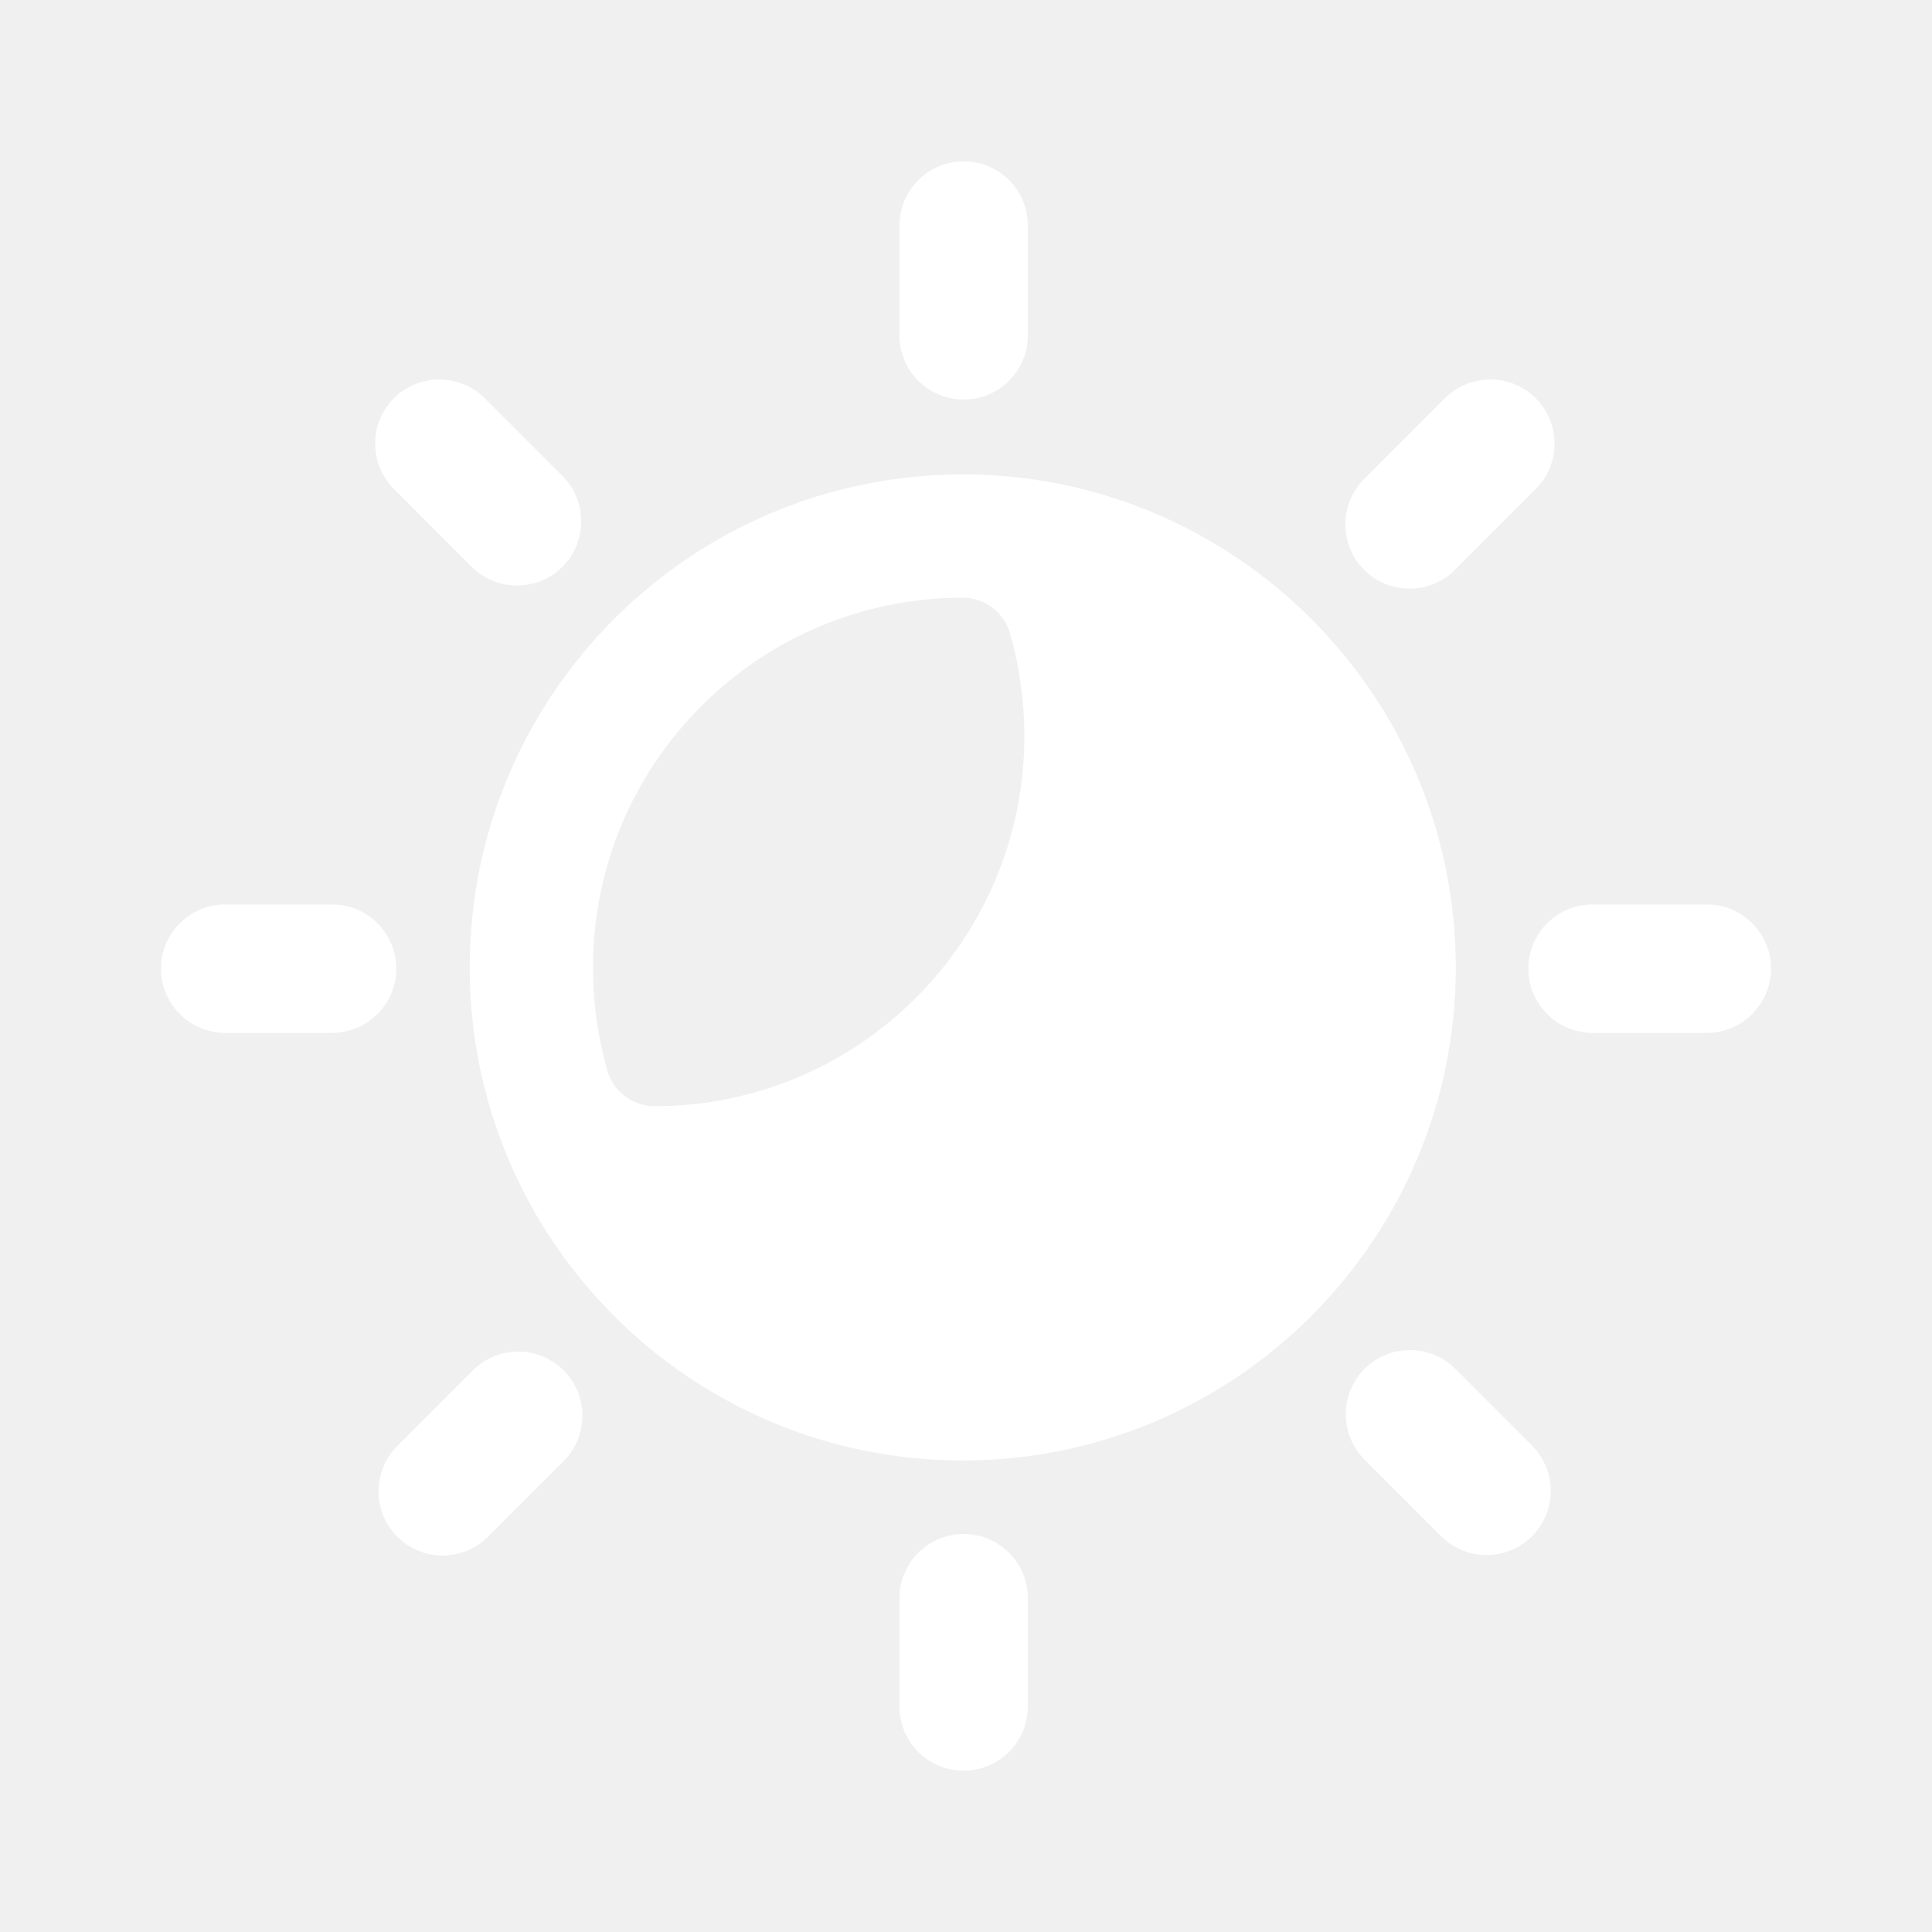
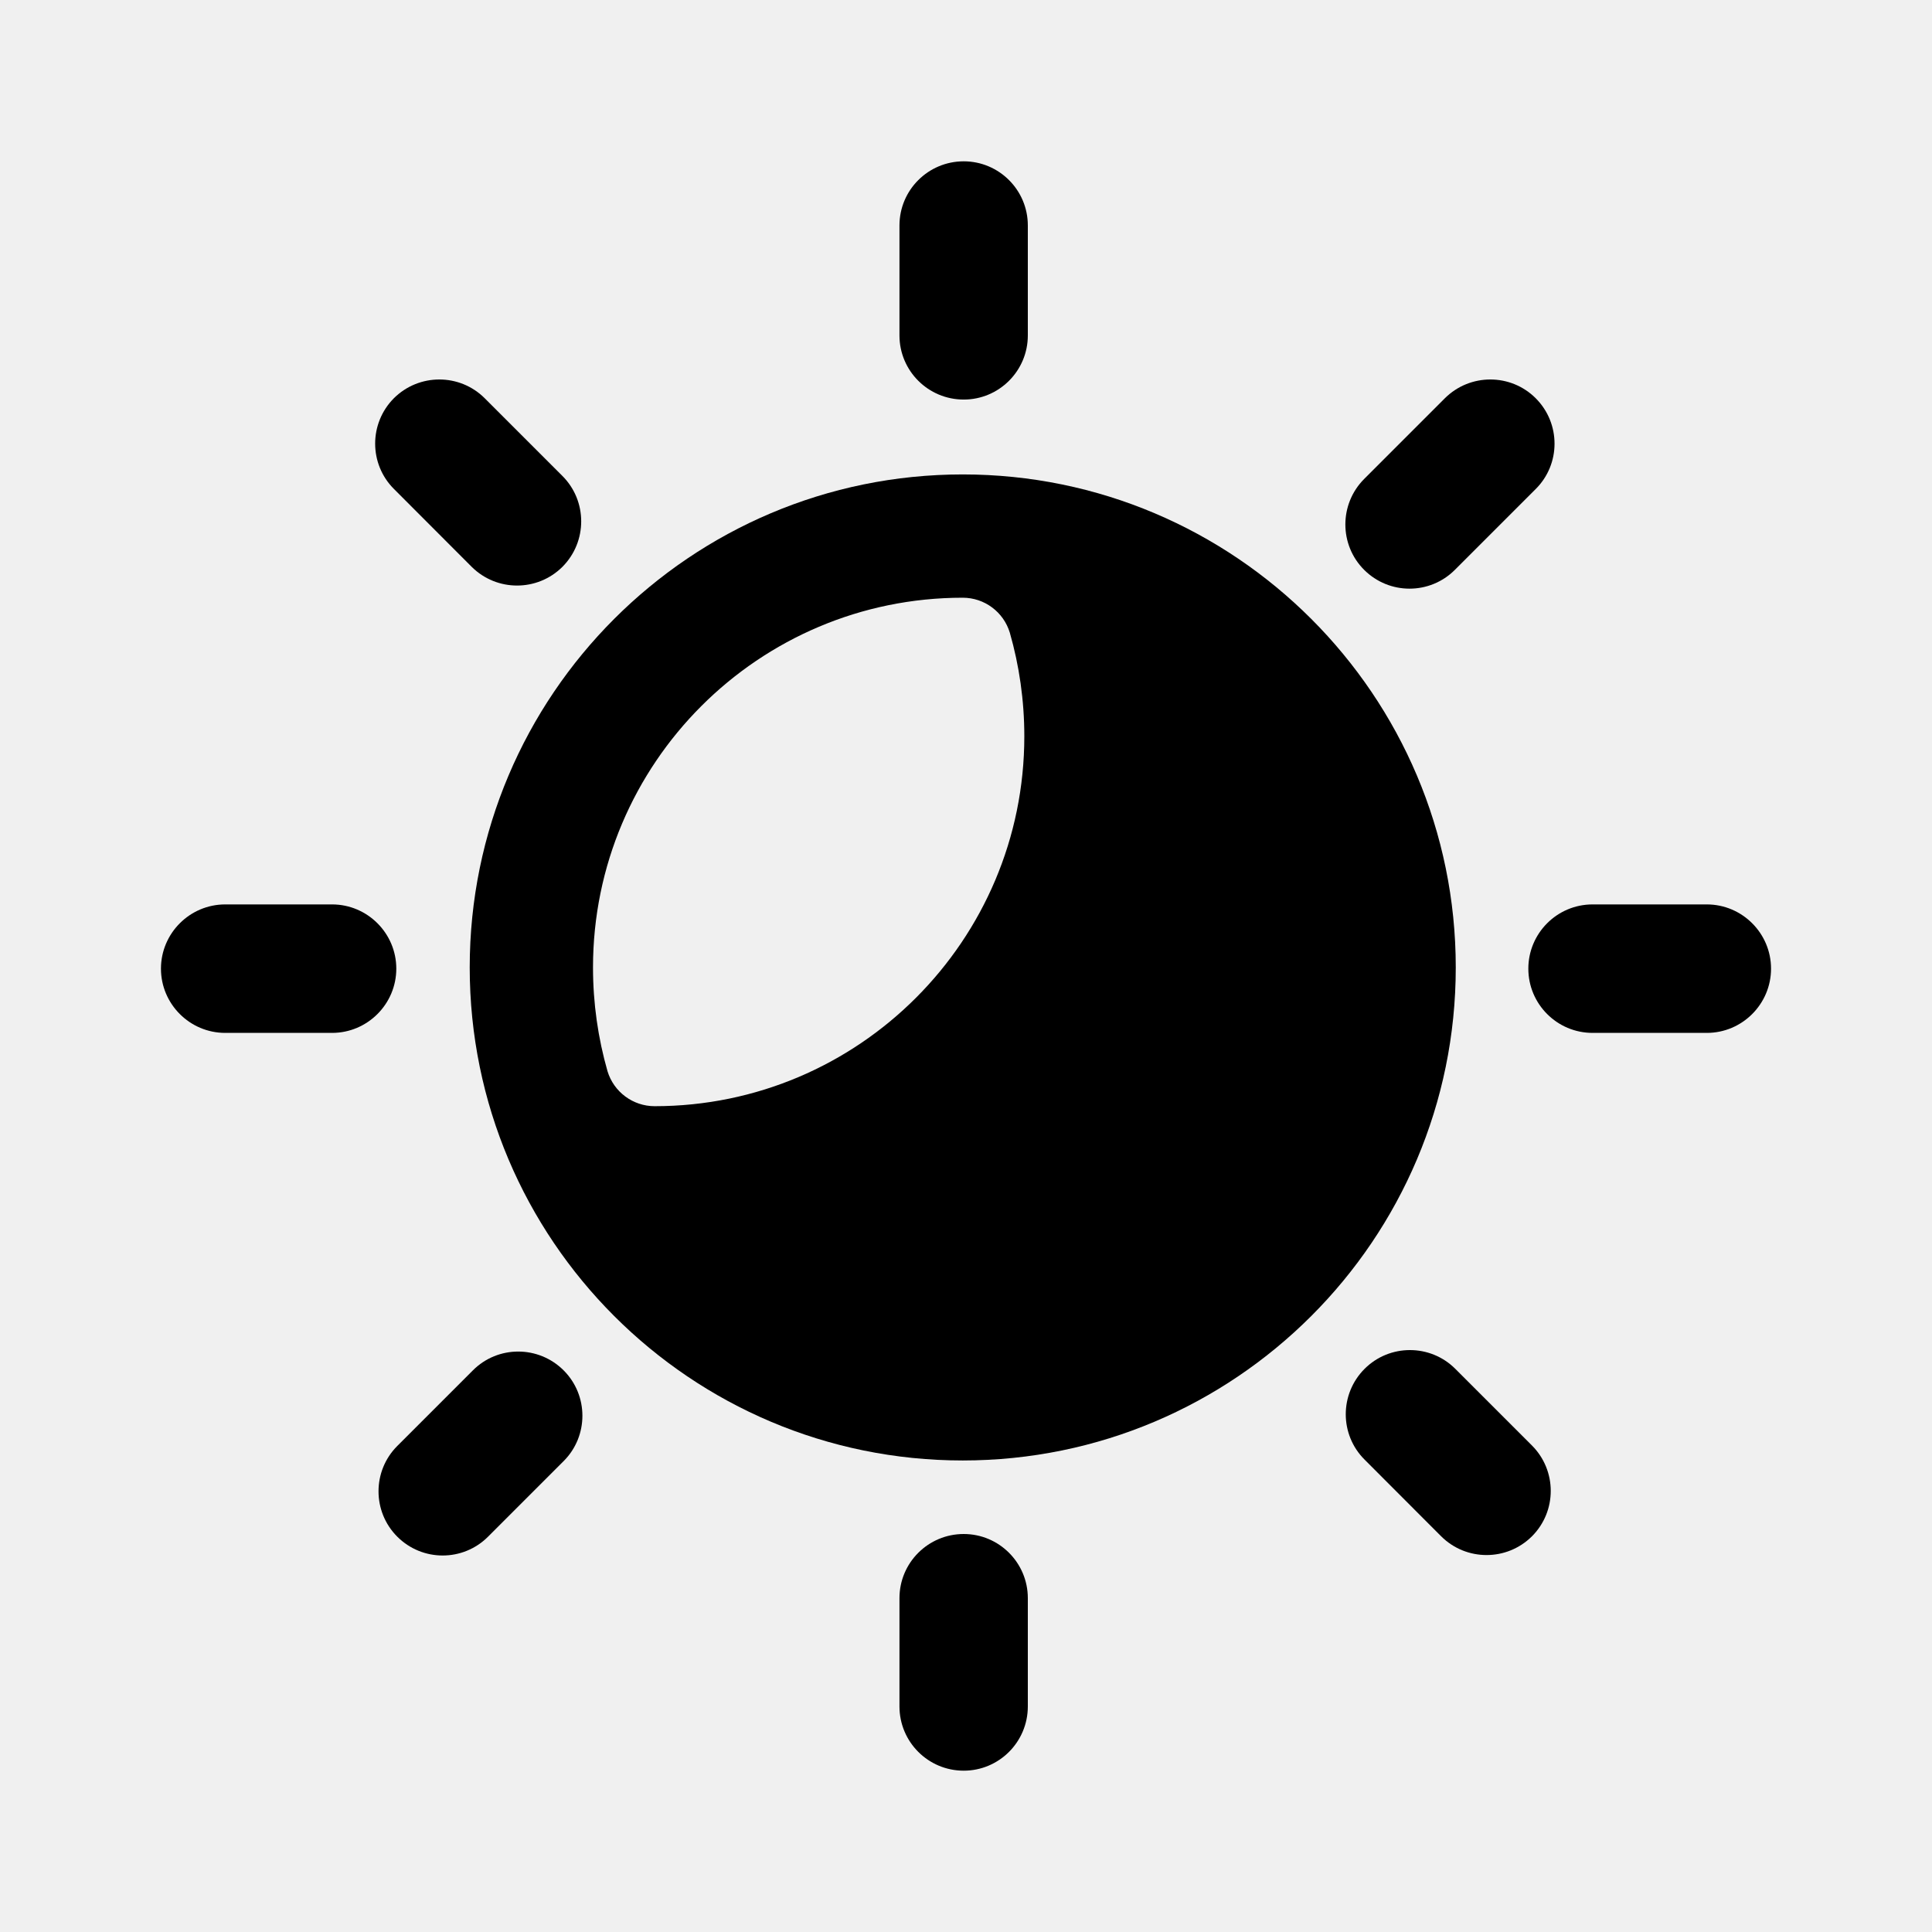
<svg xmlns="http://www.w3.org/2000/svg" width="16" height="16" viewBox="0 0 16 16" fill="none">
-   <path fill-rule="evenodd" clip-rule="evenodd" d="M7.973 3.929C10.226 3.929 12.056 5.759 12.056 8.012C12.056 10.266 10.226 12.095 7.973 12.095C5.719 12.095 3.89 10.266 3.89 8.012C3.89 5.759 5.719 3.929 7.973 3.929ZM5.421 9.161C5.242 9.161 5.083 9.043 5.031 8.871C4.953 8.598 4.911 8.31 4.911 8.012C4.911 6.322 6.283 4.95 7.973 4.95C8.153 4.95 8.311 5.068 8.363 5.24C8.441 5.512 8.483 5.801 8.483 6.098C8.483 7.788 7.111 9.161 5.421 9.161Z" fill="white" />
-   <path fill-rule="evenodd" clip-rule="evenodd" d="M11.966 3.298L11.297 3.967C11.09 4.175 11.09 4.512 11.297 4.719C11.505 4.927 11.841 4.927 12.049 4.719L12.718 4.05C12.926 3.843 12.926 3.506 12.718 3.298C12.511 3.091 12.174 3.091 11.966 3.298Z" fill="white" />
-   <path fill-rule="evenodd" clip-rule="evenodd" d="M3.916 11.349L3.29 11.975C3.083 12.182 3.083 12.519 3.29 12.726C3.498 12.934 3.834 12.934 4.042 12.726L4.668 12.1C4.875 11.893 4.875 11.556 4.668 11.349C4.46 11.141 4.123 11.141 3.916 11.349Z" fill="white" />
-   <path fill-rule="evenodd" clip-rule="evenodd" d="M12.687 11.971L12.052 11.336C11.845 11.129 11.508 11.129 11.301 11.336C11.093 11.544 11.093 11.881 11.301 12.088L11.935 12.723C12.143 12.93 12.479 12.93 12.687 12.723C12.895 12.515 12.894 12.178 12.687 11.971Z" fill="white" />
-   <path fill-rule="evenodd" clip-rule="evenodd" d="M4.658 3.942L4.014 3.298C3.807 3.091 3.47 3.091 3.262 3.298C3.055 3.506 3.055 3.843 3.263 4.05L3.906 4.694C4.114 4.901 4.45 4.901 4.658 4.694C4.865 4.486 4.865 4.149 4.658 3.942Z" fill="white" />
-   <path fill-rule="evenodd" clip-rule="evenodd" d="M14.135 7.49H13.189C12.895 7.49 12.657 7.729 12.657 8.022C12.657 8.315 12.895 8.554 13.189 8.554H14.135C14.428 8.554 14.667 8.315 14.667 8.022C14.667 7.729 14.428 7.49 14.135 7.49Z" fill="white" />
-   <path fill-rule="evenodd" clip-rule="evenodd" d="M2.75 7.49H1.865C1.572 7.49 1.333 7.729 1.333 8.022C1.333 8.315 1.572 8.554 1.865 8.554H2.75C3.043 8.554 3.282 8.315 3.282 8.022C3.282 7.729 3.043 7.49 2.75 7.49Z" fill="white" />
-   <path fill-rule="evenodd" clip-rule="evenodd" d="M8.512 14.132V13.235C8.512 12.942 8.274 12.704 7.981 12.704C7.687 12.704 7.449 12.942 7.449 13.235V14.132C7.449 14.426 7.687 14.664 7.981 14.664C8.274 14.664 8.512 14.426 8.512 14.132Z" fill="white" />
-   <path fill-rule="evenodd" clip-rule="evenodd" d="M8.512 2.778V1.867C8.512 1.574 8.274 1.336 7.981 1.336C7.687 1.336 7.449 1.574 7.449 1.867V2.778C7.449 3.071 7.687 3.309 7.981 3.309C8.274 3.309 8.512 3.071 8.512 2.778Z" fill="white" />
+   <path fill-rule="evenodd" clip-rule="evenodd" d="M7.973 3.929C10.226 3.929 12.056 5.759 12.056 8.012C12.056 10.266 10.226 12.095 7.973 12.095C5.719 12.095 3.89 10.266 3.89 8.012C3.89 5.759 5.719 3.929 7.973 3.929ZM5.421 9.161C5.242 9.161 5.083 9.043 5.031 8.871C4.953 8.598 4.911 8.31 4.911 8.012C4.911 6.322 6.283 4.95 7.973 4.95C8.153 4.95 8.311 5.068 8.363 5.24C8.441 5.512 8.483 5.801 8.483 6.098C8.483 7.788 7.111 9.161 5.421 9.161Z" fill="currentColor" />
+   <path fill-rule="evenodd" clip-rule="evenodd" d="M11.966 3.298L11.297 3.967C11.09 4.175 11.09 4.512 11.297 4.719C11.505 4.927 11.841 4.927 12.049 4.719L12.718 4.05C12.926 3.843 12.926 3.506 12.718 3.298C12.511 3.091 12.174 3.091 11.966 3.298Z" fill="currentColor" />
+   <path fill-rule="evenodd" clip-rule="evenodd" d="M3.916 11.349L3.29 11.975C3.083 12.182 3.083 12.519 3.29 12.726C3.498 12.934 3.834 12.934 4.042 12.726L4.668 12.1C4.875 11.893 4.875 11.556 4.668 11.349C4.46 11.141 4.123 11.141 3.916 11.349Z" fill="currentColor" />
+   <path fill-rule="evenodd" clip-rule="evenodd" d="M12.687 11.971L12.052 11.336C11.845 11.129 11.508 11.129 11.301 11.336C11.093 11.544 11.093 11.881 11.301 12.088L11.935 12.723C12.143 12.93 12.479 12.93 12.687 12.723C12.895 12.515 12.894 12.178 12.687 11.971Z" fill="currentColor" />
+   <path fill-rule="evenodd" clip-rule="evenodd" d="M4.658 3.942L4.014 3.298C3.807 3.091 3.47 3.091 3.262 3.298C3.055 3.506 3.055 3.843 3.263 4.05L3.906 4.694C4.114 4.901 4.45 4.901 4.658 4.694C4.865 4.486 4.865 4.149 4.658 3.942Z" fill="currentColor" />
+   <path fill-rule="evenodd" clip-rule="evenodd" d="M14.135 7.49H13.189C12.895 7.49 12.657 7.729 12.657 8.022C12.657 8.315 12.895 8.554 13.189 8.554H14.135C14.428 8.554 14.667 8.315 14.667 8.022C14.667 7.729 14.428 7.49 14.135 7.49Z" fill="currentColor" />
+   <path fill-rule="evenodd" clip-rule="evenodd" d="M2.75 7.49H1.865C1.572 7.49 1.333 7.729 1.333 8.022C1.333 8.315 1.572 8.554 1.865 8.554H2.75C3.043 8.554 3.282 8.315 3.282 8.022C3.282 7.729 3.043 7.49 2.75 7.49Z" fill="currentColor" />
+   <path fill-rule="evenodd" clip-rule="evenodd" d="M8.512 14.132V13.235C8.512 12.942 8.274 12.704 7.981 12.704C7.687 12.704 7.449 12.942 7.449 13.235V14.132C7.449 14.426 7.687 14.664 7.981 14.664C8.274 14.664 8.512 14.426 8.512 14.132Z" fill="currentColor" />
+   <path fill-rule="evenodd" clip-rule="evenodd" d="M8.512 2.778V1.867C8.512 1.574 8.274 1.336 7.981 1.336C7.687 1.336 7.449 1.574 7.449 1.867V2.778C7.449 3.071 7.687 3.309 7.981 3.309C8.274 3.309 8.512 3.071 8.512 2.778Z" fill="currentColor" />
</svg>
